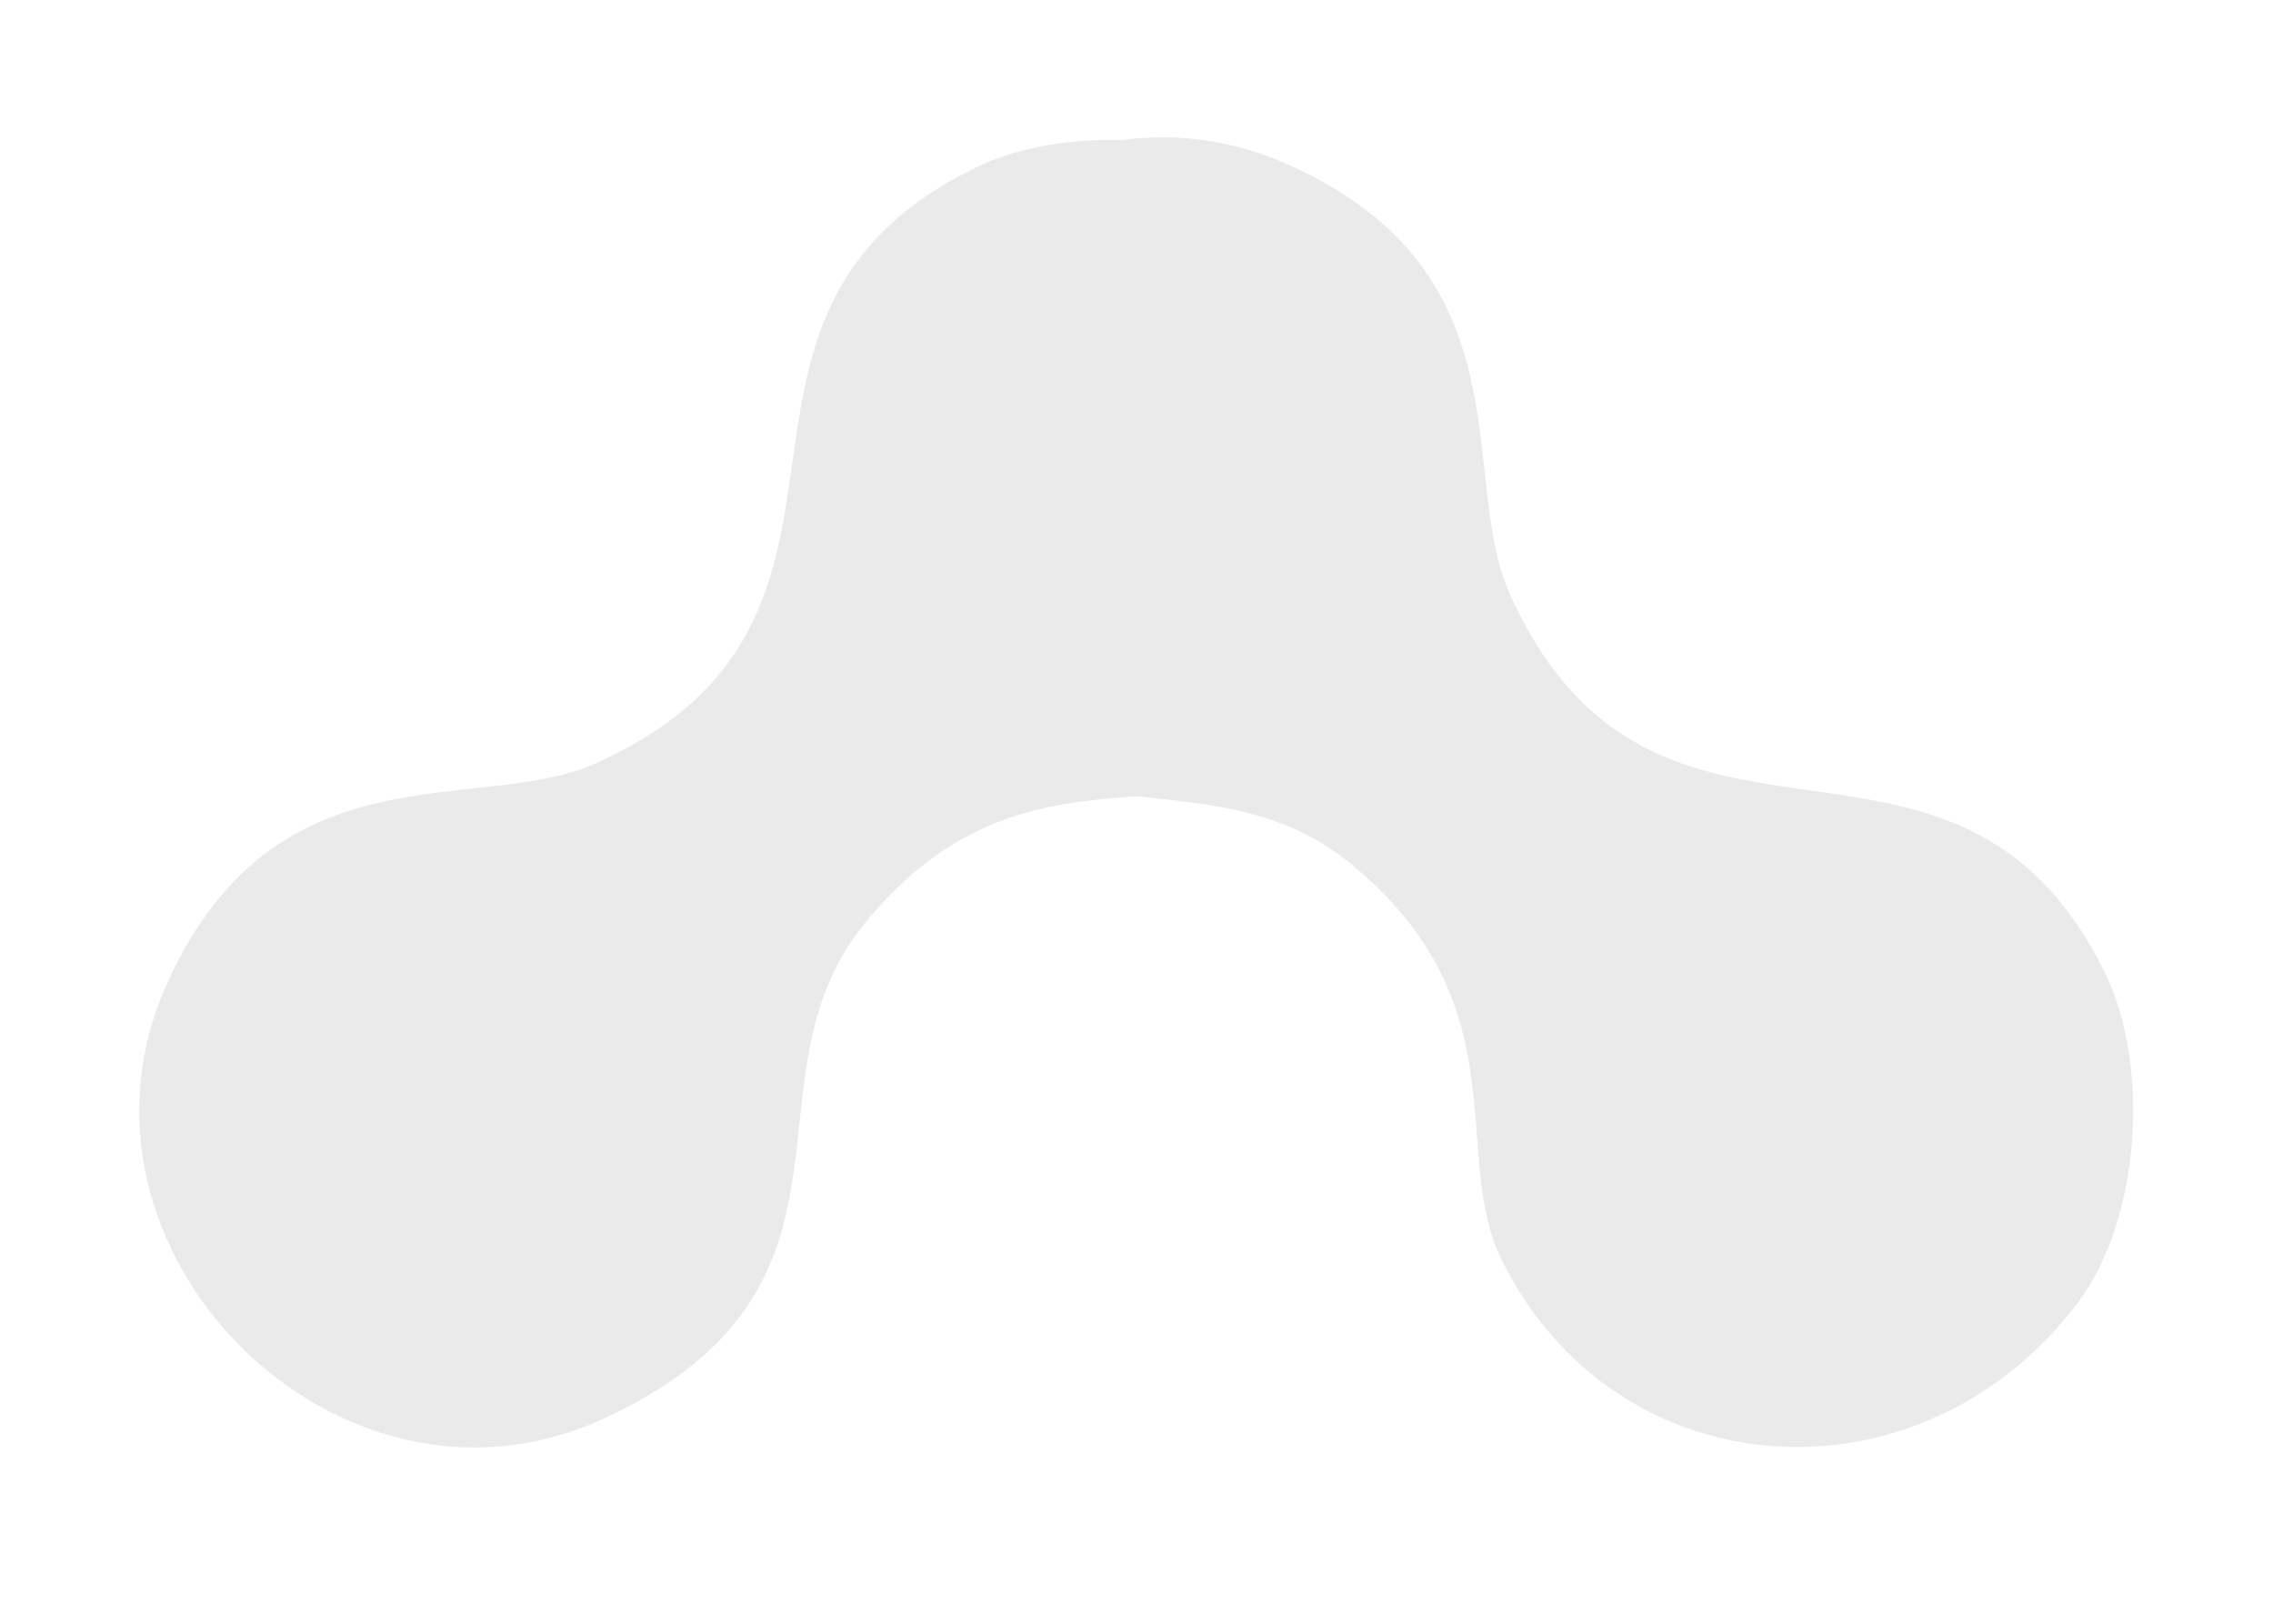
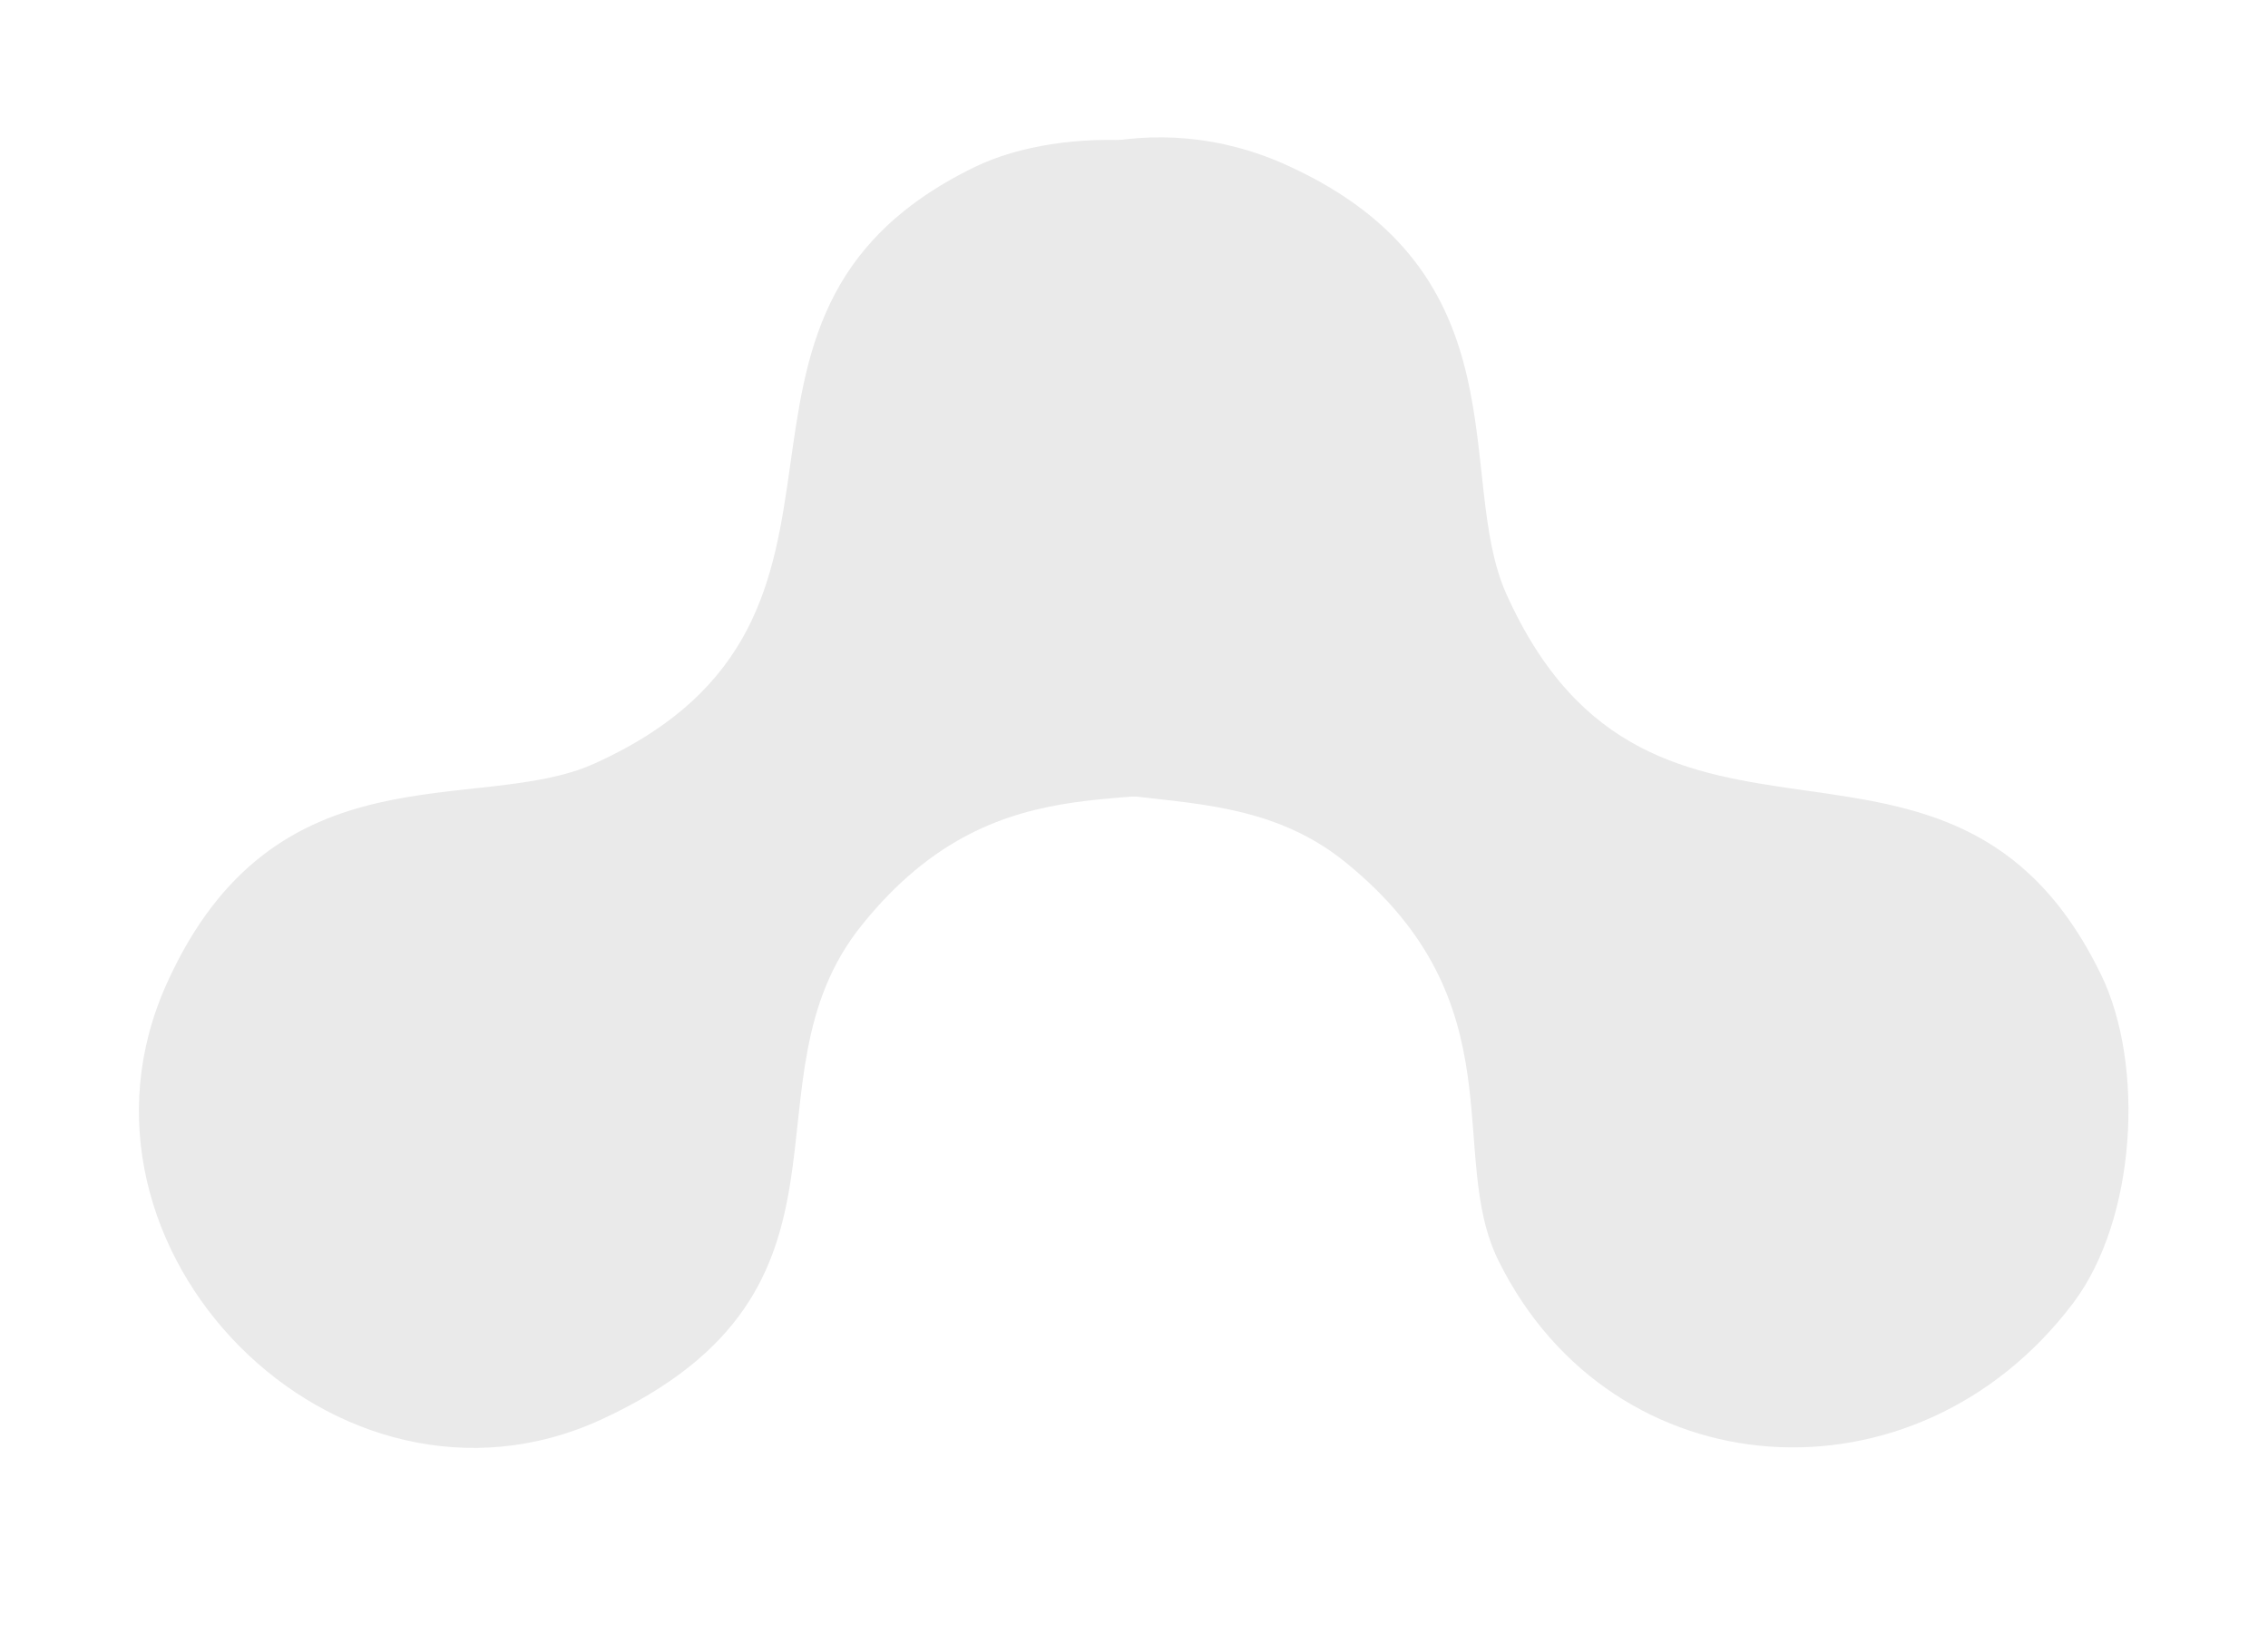
- <svg xmlns="http://www.w3.org/2000/svg" width="42" height="30" viewBox="0 0 42 30" fill="none">
-   <path d="M24.104 3.607C27.953 6.522 27.583 12.131 23.326 14.246C21.357 15.229 18.569 13.857 15.963 17.079C13.612 19.985 16.39 23.801 11.139 26.217C6.237 28.469 0.867 23.069 3.089 18.167C5.095 13.726 8.85 15.071 11.002 14.106C17.011 11.409 12.317 5.872 18.043 3.089C19.717 2.278 22.56 2.44 24.104 3.607Z" fill="#EAEAEA" />
-   <path d="M38.393 24.069C35.478 27.918 29.869 27.547 27.754 23.291C26.771 21.322 28.143 18.534 24.921 15.928C22.015 13.577 18.199 16.354 15.783 11.104C13.531 6.202 18.931 0.832 23.833 3.054C28.274 5.059 26.929 8.814 27.894 10.966C30.591 16.975 36.128 12.282 38.911 18.008C39.722 19.682 39.56 22.525 38.393 24.069Z" fill="#EAEAEA" />
+ <svg xmlns="http://www.w3.org/2000/svg" width="81px" height="58px" viewBox="0 0 81 58" version="1.1">
+   <g id="surface1">
+     <path style=" stroke:none;fill-rule:nonzero;fill:rgb(91.765%,91.765%,91.765%);fill-opacity:1;" d="M 46.488 6.973 C 53.906 12.609 53.195 23.453 44.984 27.543 C 41.188 29.441 35.809 26.789 30.789 33.023 C 26.25 38.633 31.605 46.016 21.48 50.688 C 12.027 55.039 1.672 44.598 5.957 35.121 C 9.824 26.535 17.07 29.137 21.215 27.273 C 32.805 22.055 23.754 11.352 34.801 5.969 C 38.023 4.402 43.508 4.719 46.488 6.973 Z M 46.488 6.973 " />
+     <path style=" stroke:none;fill-rule:nonzero;fill:rgb(91.765%,91.765%,91.765%);fill-opacity:1;" d="M 74.043 46.531 C 68.422 53.973 57.602 53.258 53.523 45.031 C 51.629 41.223 54.273 35.832 48.059 30.797 C 42.461 26.246 35.098 31.617 30.438 21.469 C 26.098 11.992 36.512 1.609 45.965 5.902 C 54.527 9.781 51.938 17.043 53.793 21.199 C 59 32.816 69.676 23.742 75.043 34.816 C 76.609 38.051 76.293 43.547 74.043 46.531 Z M 74.043 46.531 " />
+   </g>
</svg>
